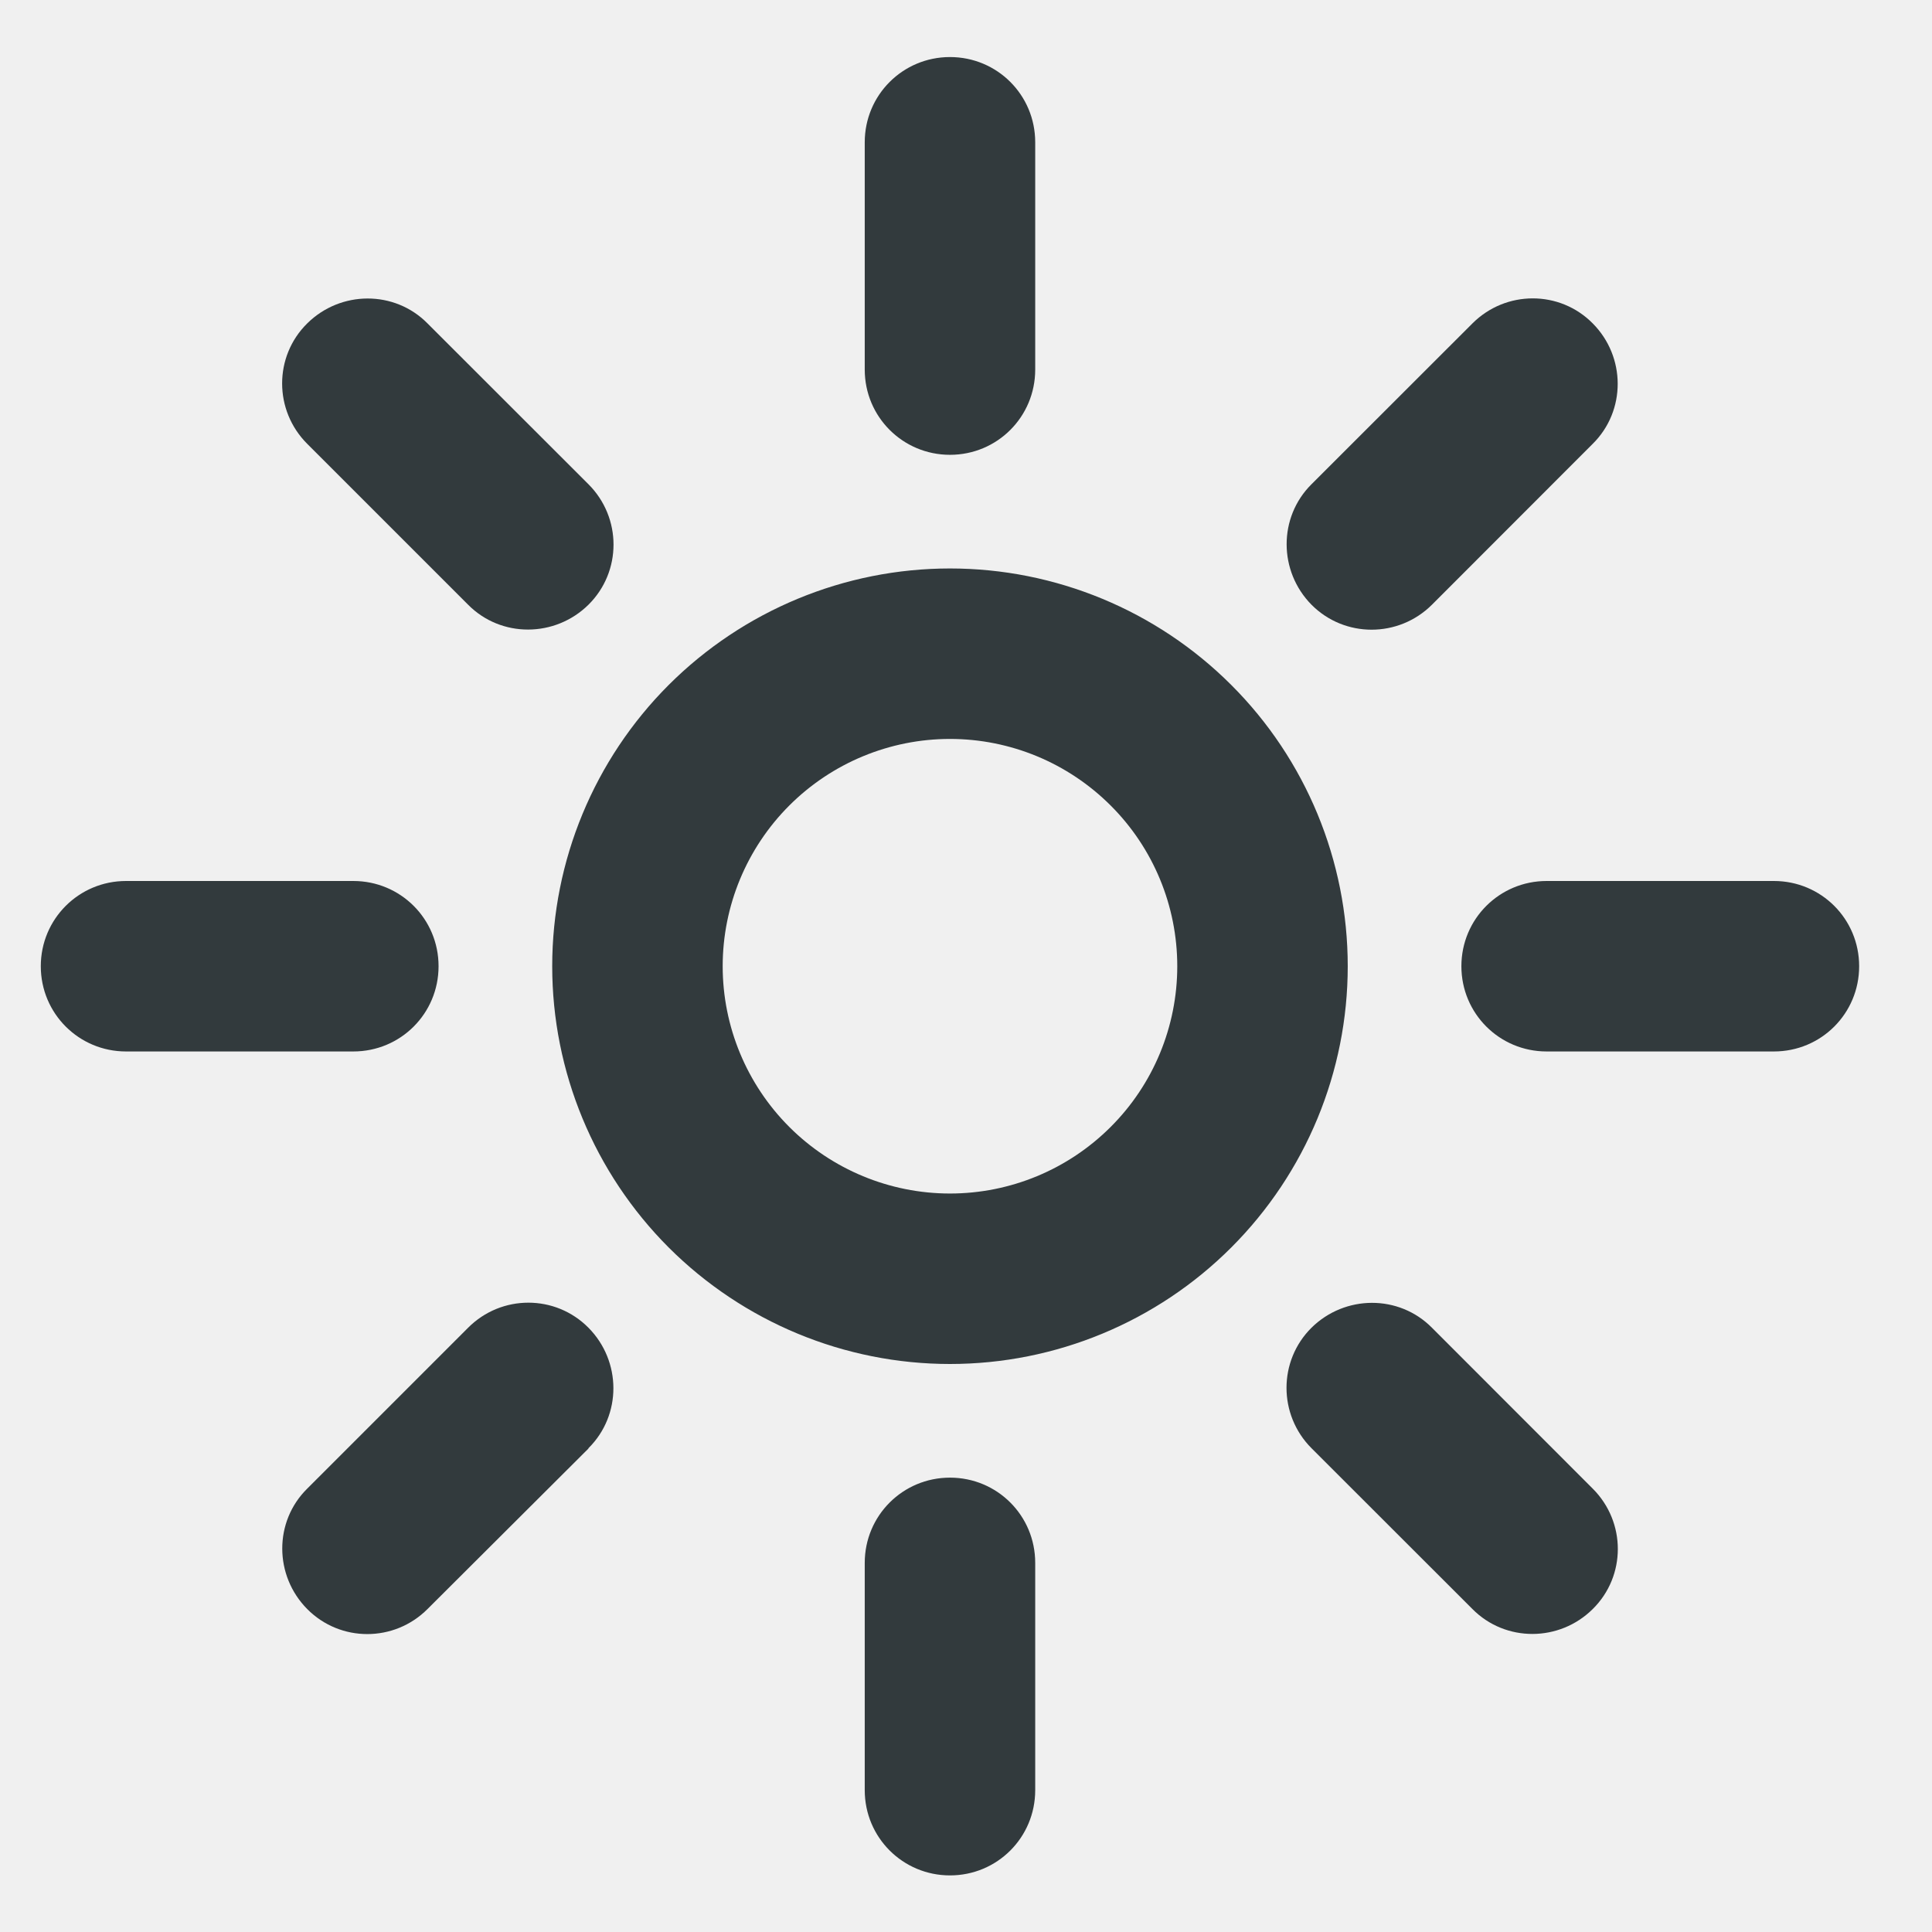
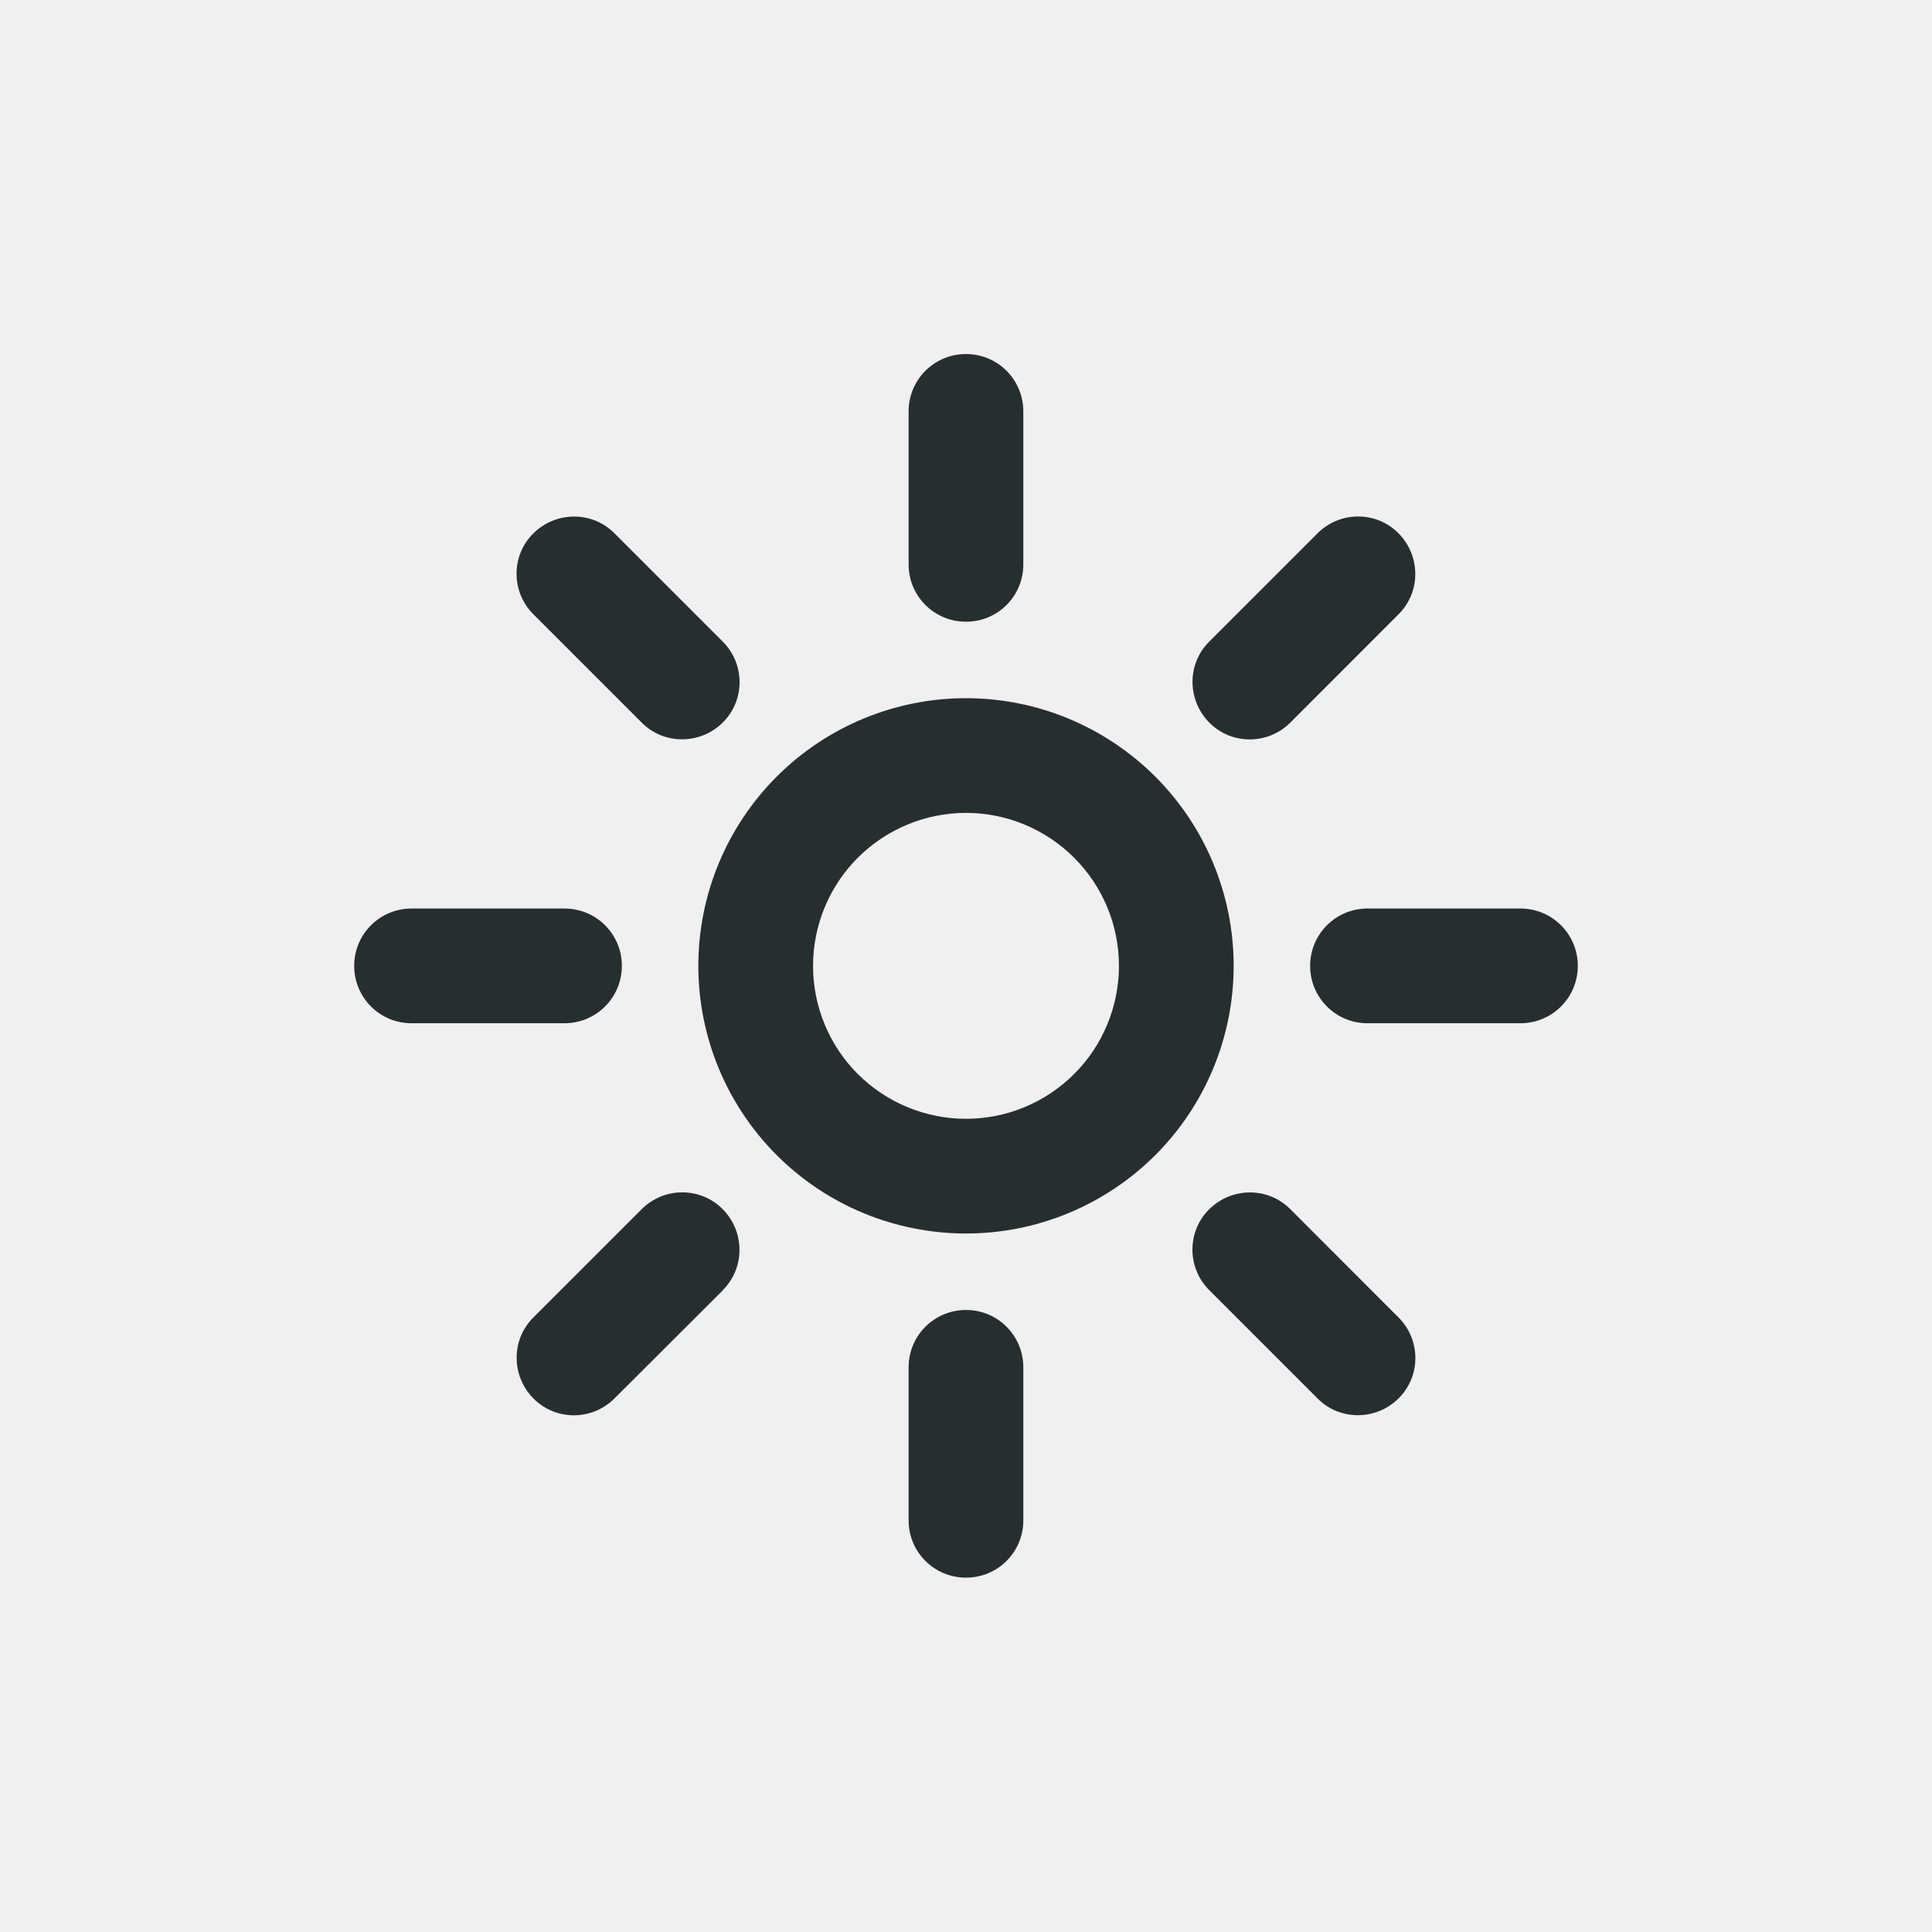
- <svg xmlns="http://www.w3.org/2000/svg" width="17" height="17" viewBox="0 0 17 17" fill="none">
-   <g clip-path="url(#clip0_16544_39500)">
-     <path d="M9.109 1.252V3.252C9.109 3.668 8.775 4.002 8.359 4.002C7.944 4.002 7.609 3.668 7.609 3.252V1.252C7.609 0.836 7.944 0.502 8.359 0.502C8.775 0.502 9.109 0.836 9.109 1.252ZM14.015 3.905L12.6 5.321C12.306 5.614 11.831 5.614 11.54 5.321C11.25 5.027 11.247 4.552 11.54 4.261L12.956 2.846C13.25 2.552 13.725 2.552 14.015 2.846C14.306 3.139 14.309 3.614 14.015 3.905ZM3.762 2.846L5.178 4.261C5.472 4.555 5.472 5.03 5.178 5.321C4.884 5.611 4.409 5.614 4.119 5.321L2.703 3.905C2.409 3.611 2.409 3.136 2.703 2.846C2.997 2.555 3.472 2.552 3.762 2.846ZM1.109 7.752H3.109C3.525 7.752 3.859 8.086 3.859 8.502C3.859 8.918 3.525 9.252 3.109 9.252H1.109C0.694 9.252 0.359 8.918 0.359 8.502C0.359 8.086 0.694 7.752 1.109 7.752ZM13.609 7.752H15.609C16.025 7.752 16.359 8.086 16.359 8.502C16.359 8.918 16.025 9.252 15.609 9.252H13.609C13.194 9.252 12.859 8.918 12.859 8.502C12.859 8.086 13.194 7.752 13.609 7.752ZM5.178 12.746L3.762 14.158C3.469 14.452 2.994 14.452 2.703 14.158C2.412 13.864 2.409 13.389 2.703 13.099L4.119 11.683C4.412 11.389 4.887 11.389 5.178 11.683C5.469 11.977 5.472 12.452 5.178 12.743V12.746ZM12.603 11.686L14.015 13.099C14.309 13.393 14.309 13.868 14.015 14.158C13.722 14.449 13.247 14.452 12.956 14.158L11.54 12.743C11.247 12.449 11.247 11.974 11.54 11.683C11.834 11.393 12.309 11.389 12.6 11.683L12.603 11.686ZM9.109 13.752V15.752C9.109 16.168 8.775 16.502 8.359 16.502C7.944 16.502 7.609 16.168 7.609 15.752V13.752C7.609 13.336 7.944 13.002 8.359 13.002C8.775 13.002 9.109 13.336 9.109 13.752ZM10.359 8.502C10.359 7.972 10.149 7.463 9.773 7.088C9.398 6.713 8.89 6.502 8.359 6.502C7.829 6.502 7.32 6.713 6.945 7.088C6.57 7.463 6.359 7.972 6.359 8.502C6.359 9.032 6.57 9.541 6.945 9.916C7.32 10.291 7.829 10.502 8.359 10.502C8.89 10.502 9.398 10.291 9.773 9.916C10.149 9.541 10.359 9.032 10.359 8.502ZM4.859 8.502C4.859 7.574 5.228 6.683 5.884 6.027C6.541 5.371 7.431 5.002 8.359 5.002C9.288 5.002 10.178 5.371 10.834 6.027C11.491 6.683 11.859 7.574 11.859 8.502C11.859 9.43 11.491 10.32 10.834 10.977C10.178 11.633 9.288 12.002 8.359 12.002C7.431 12.002 6.541 11.633 5.884 10.977C5.228 10.32 4.859 9.43 4.859 8.502Z" fill="#323A3D" />
-   </g>
-   <defs>
-     <clipPath id="clip0_16544_39500">
-       <rect width="16" height="16" fill="white" transform="translate(0.359131 0.501953)" />
-     </clipPath>
-   </defs>
+ <svg xmlns="http://www.w3.org/2000/svg" width="24" height="24" viewBox="0 0 24 24" fill="none">
+   <path d="M12.712 5.111V7.011C12.712 7.406 12.395 7.723 12 7.723C11.605 7.723 11.287 7.406 11.287 7.011V5.111C11.287 4.716 11.605 4.398 12 4.398C12.395 4.398 12.712 4.716 12.712 5.111ZM17.373 7.631L16.029 8.976C15.749 9.255 15.298 9.255 15.022 8.976C14.746 8.697 14.743 8.246 15.022 7.97L16.367 6.625C16.646 6.346 17.097 6.346 17.373 6.625C17.649 6.904 17.652 7.355 17.373 7.631ZM7.633 6.625L8.978 7.97C9.257 8.249 9.257 8.7 8.978 8.976C8.699 9.252 8.247 9.255 7.971 8.976L6.626 7.631C6.347 7.352 6.347 6.901 6.626 6.625C6.906 6.349 7.357 6.346 7.633 6.625ZM5.112 11.286H7.012C7.407 11.286 7.725 11.604 7.725 11.998C7.725 12.393 7.407 12.711 7.012 12.711H5.112C4.718 12.711 4.4 12.393 4.4 11.998C4.4 11.604 4.718 11.286 5.112 11.286ZM16.987 11.286H18.887C19.282 11.286 19.6 11.604 19.6 11.998C19.6 12.393 19.282 12.711 18.887 12.711H16.987C16.593 12.711 16.275 12.393 16.275 11.998C16.275 11.604 16.593 11.286 16.987 11.286ZM8.978 16.03L7.633 17.372C7.354 17.651 6.903 17.651 6.626 17.372C6.35 17.093 6.347 16.642 6.626 16.366L7.971 15.021C8.25 14.742 8.702 14.742 8.978 15.021C9.254 15.3 9.257 15.751 8.978 16.027V16.03ZM16.032 15.024L17.373 16.366C17.652 16.645 17.652 17.096 17.373 17.372C17.094 17.648 16.643 17.651 16.367 17.372L15.022 16.027C14.743 15.748 14.743 15.297 15.022 15.021C15.301 14.745 15.752 14.742 16.029 15.021L16.032 15.024ZM12.712 16.986V18.886C12.712 19.281 12.395 19.598 12 19.598C11.605 19.598 11.287 19.281 11.287 18.886V16.986C11.287 16.591 11.605 16.273 12 16.273C12.395 16.273 12.712 16.591 12.712 16.986ZM13.9 11.998C13.9 11.495 13.7 11.011 13.343 10.655C12.987 10.299 12.504 10.098 12 10.098C11.496 10.098 11.013 10.299 10.656 10.655C10.3 11.011 10.1 11.495 10.1 11.998C10.1 12.502 10.3 12.986 10.656 13.342C11.013 13.698 11.496 13.898 12 13.898C12.504 13.898 12.987 13.698 13.343 13.342C13.7 12.986 13.9 12.502 13.9 11.998ZM8.675 11.998C8.675 11.117 9.025 10.271 9.649 9.647C10.272 9.024 11.118 8.673 12 8.673C12.882 8.673 13.727 9.024 14.351 9.647C14.975 10.271 15.325 11.117 15.325 11.998C15.325 12.88 14.975 13.726 14.351 14.35C13.727 14.973 12.882 15.323 12 15.323C11.118 15.323 10.272 14.973 9.649 14.35C9.025 13.726 8.675 12.88 8.675 11.998Z" fill="#262E30" />
</svg>
